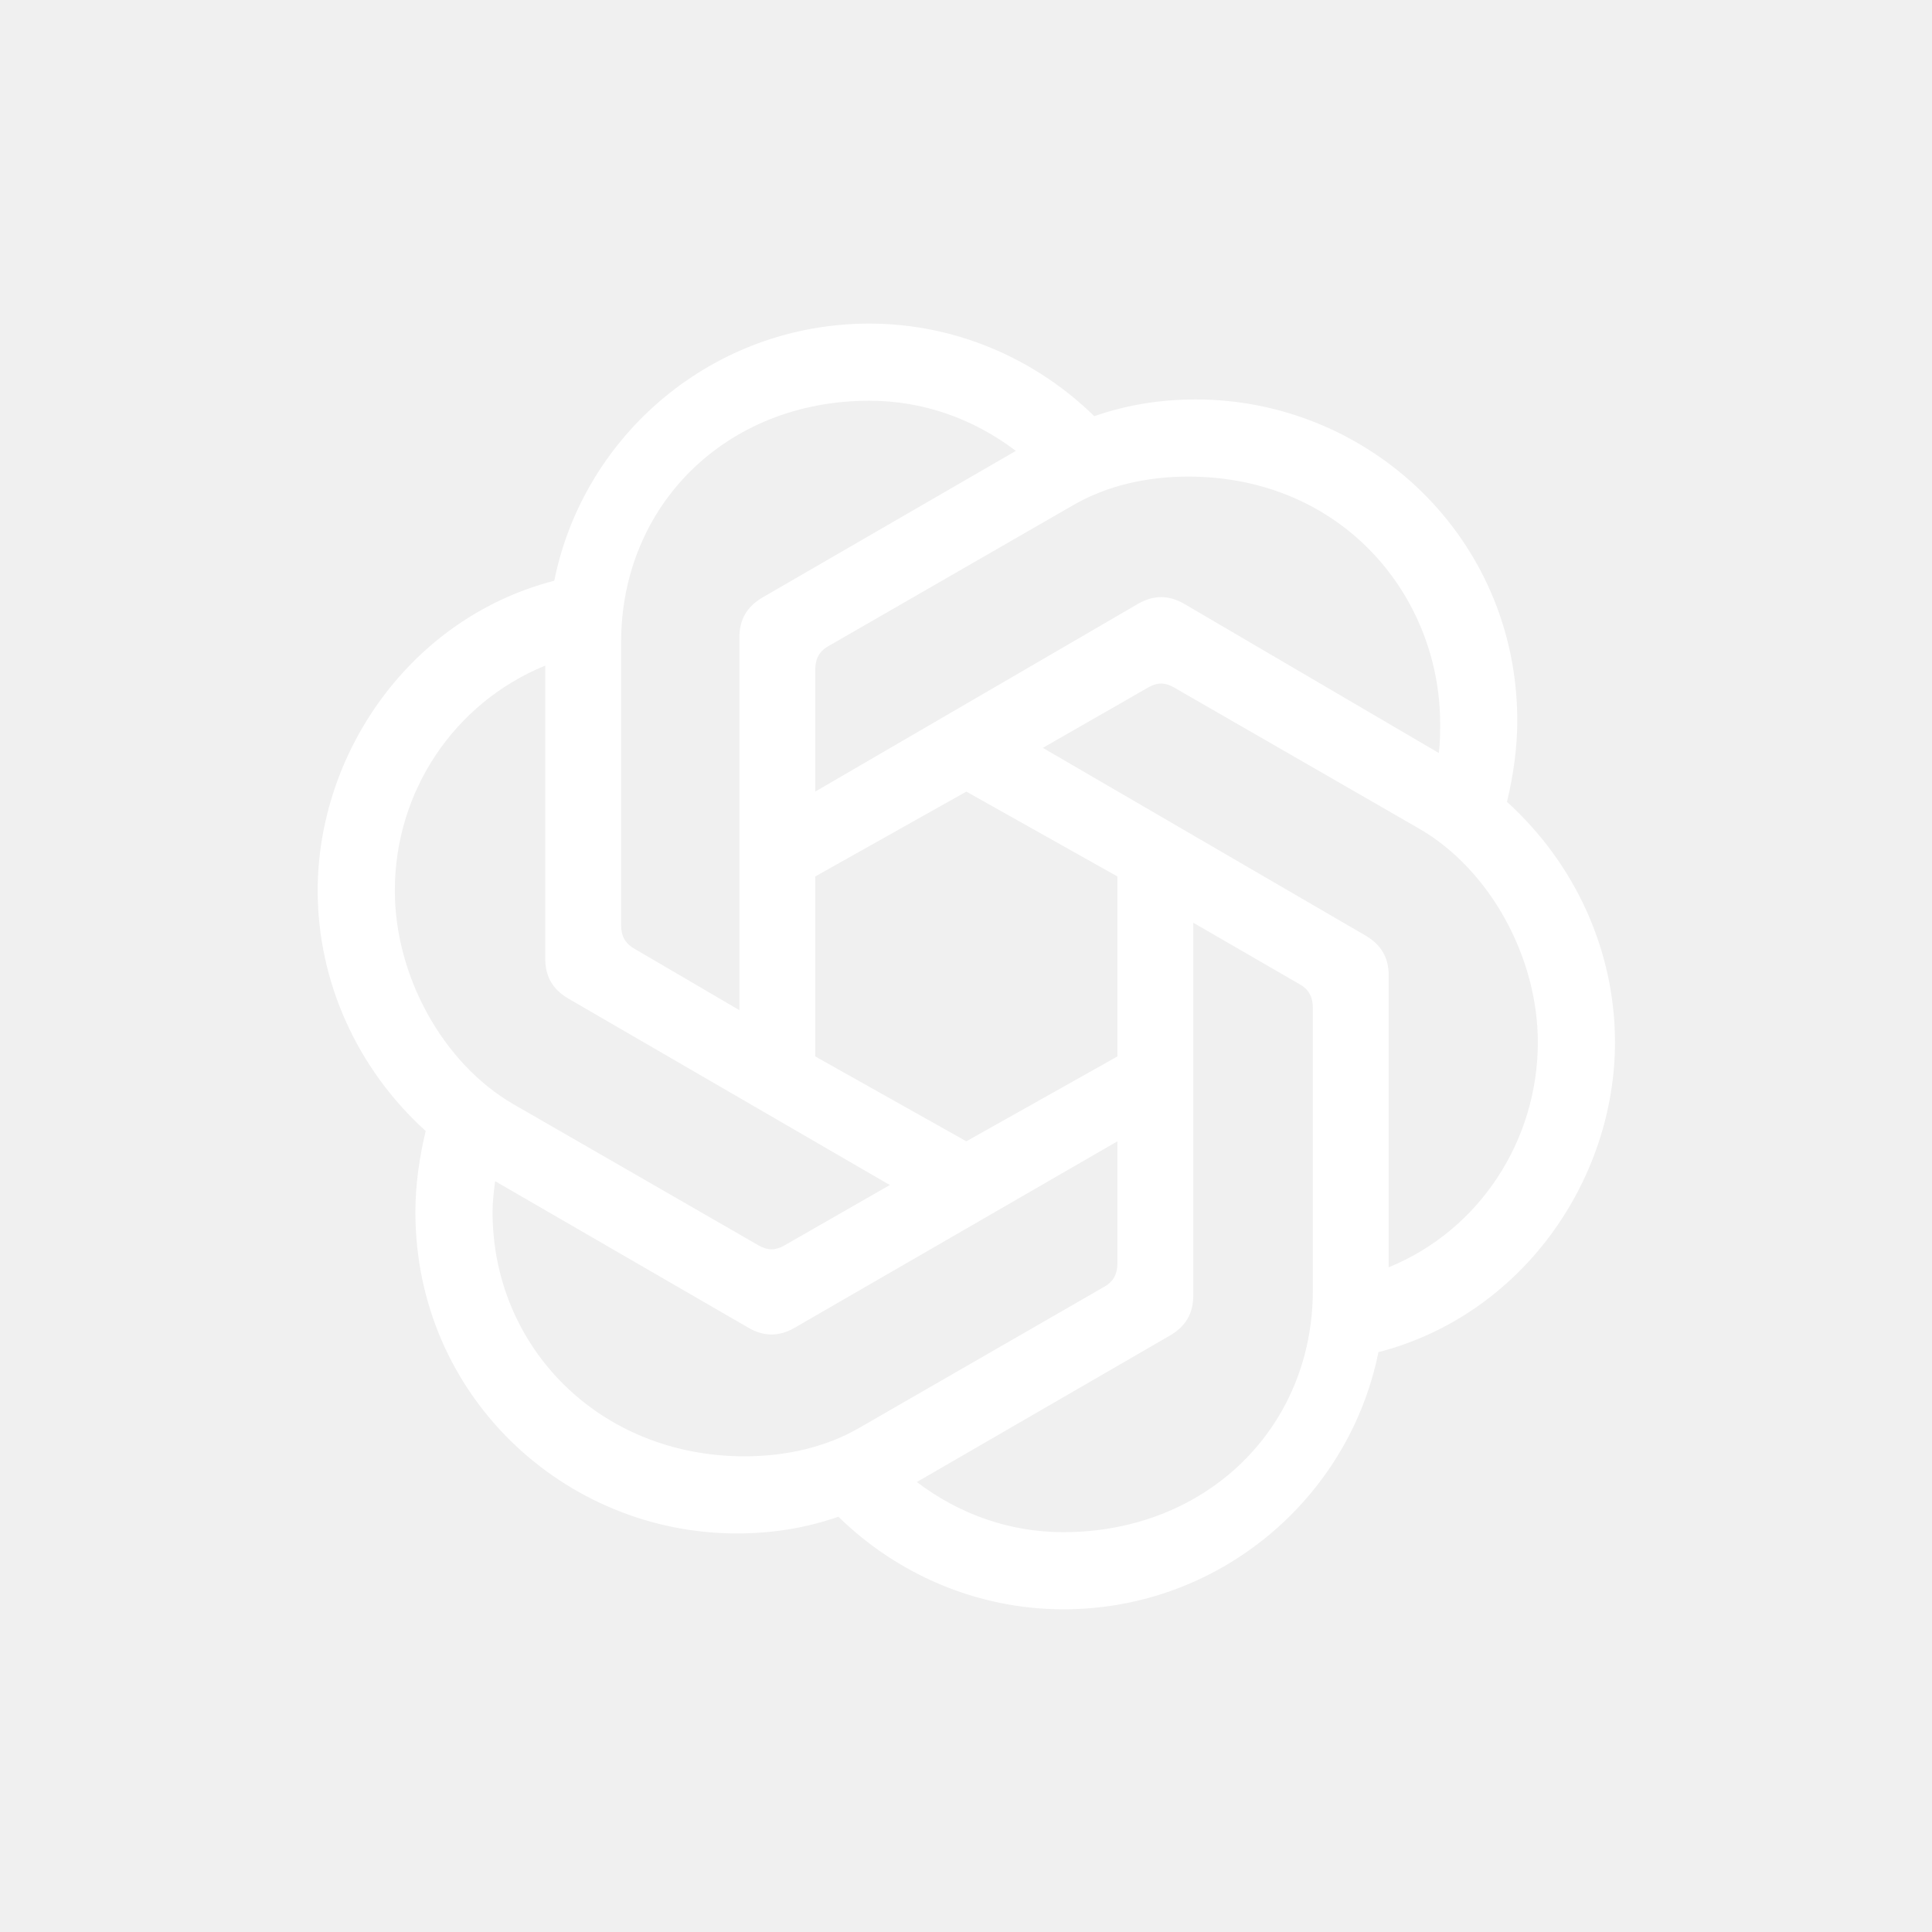
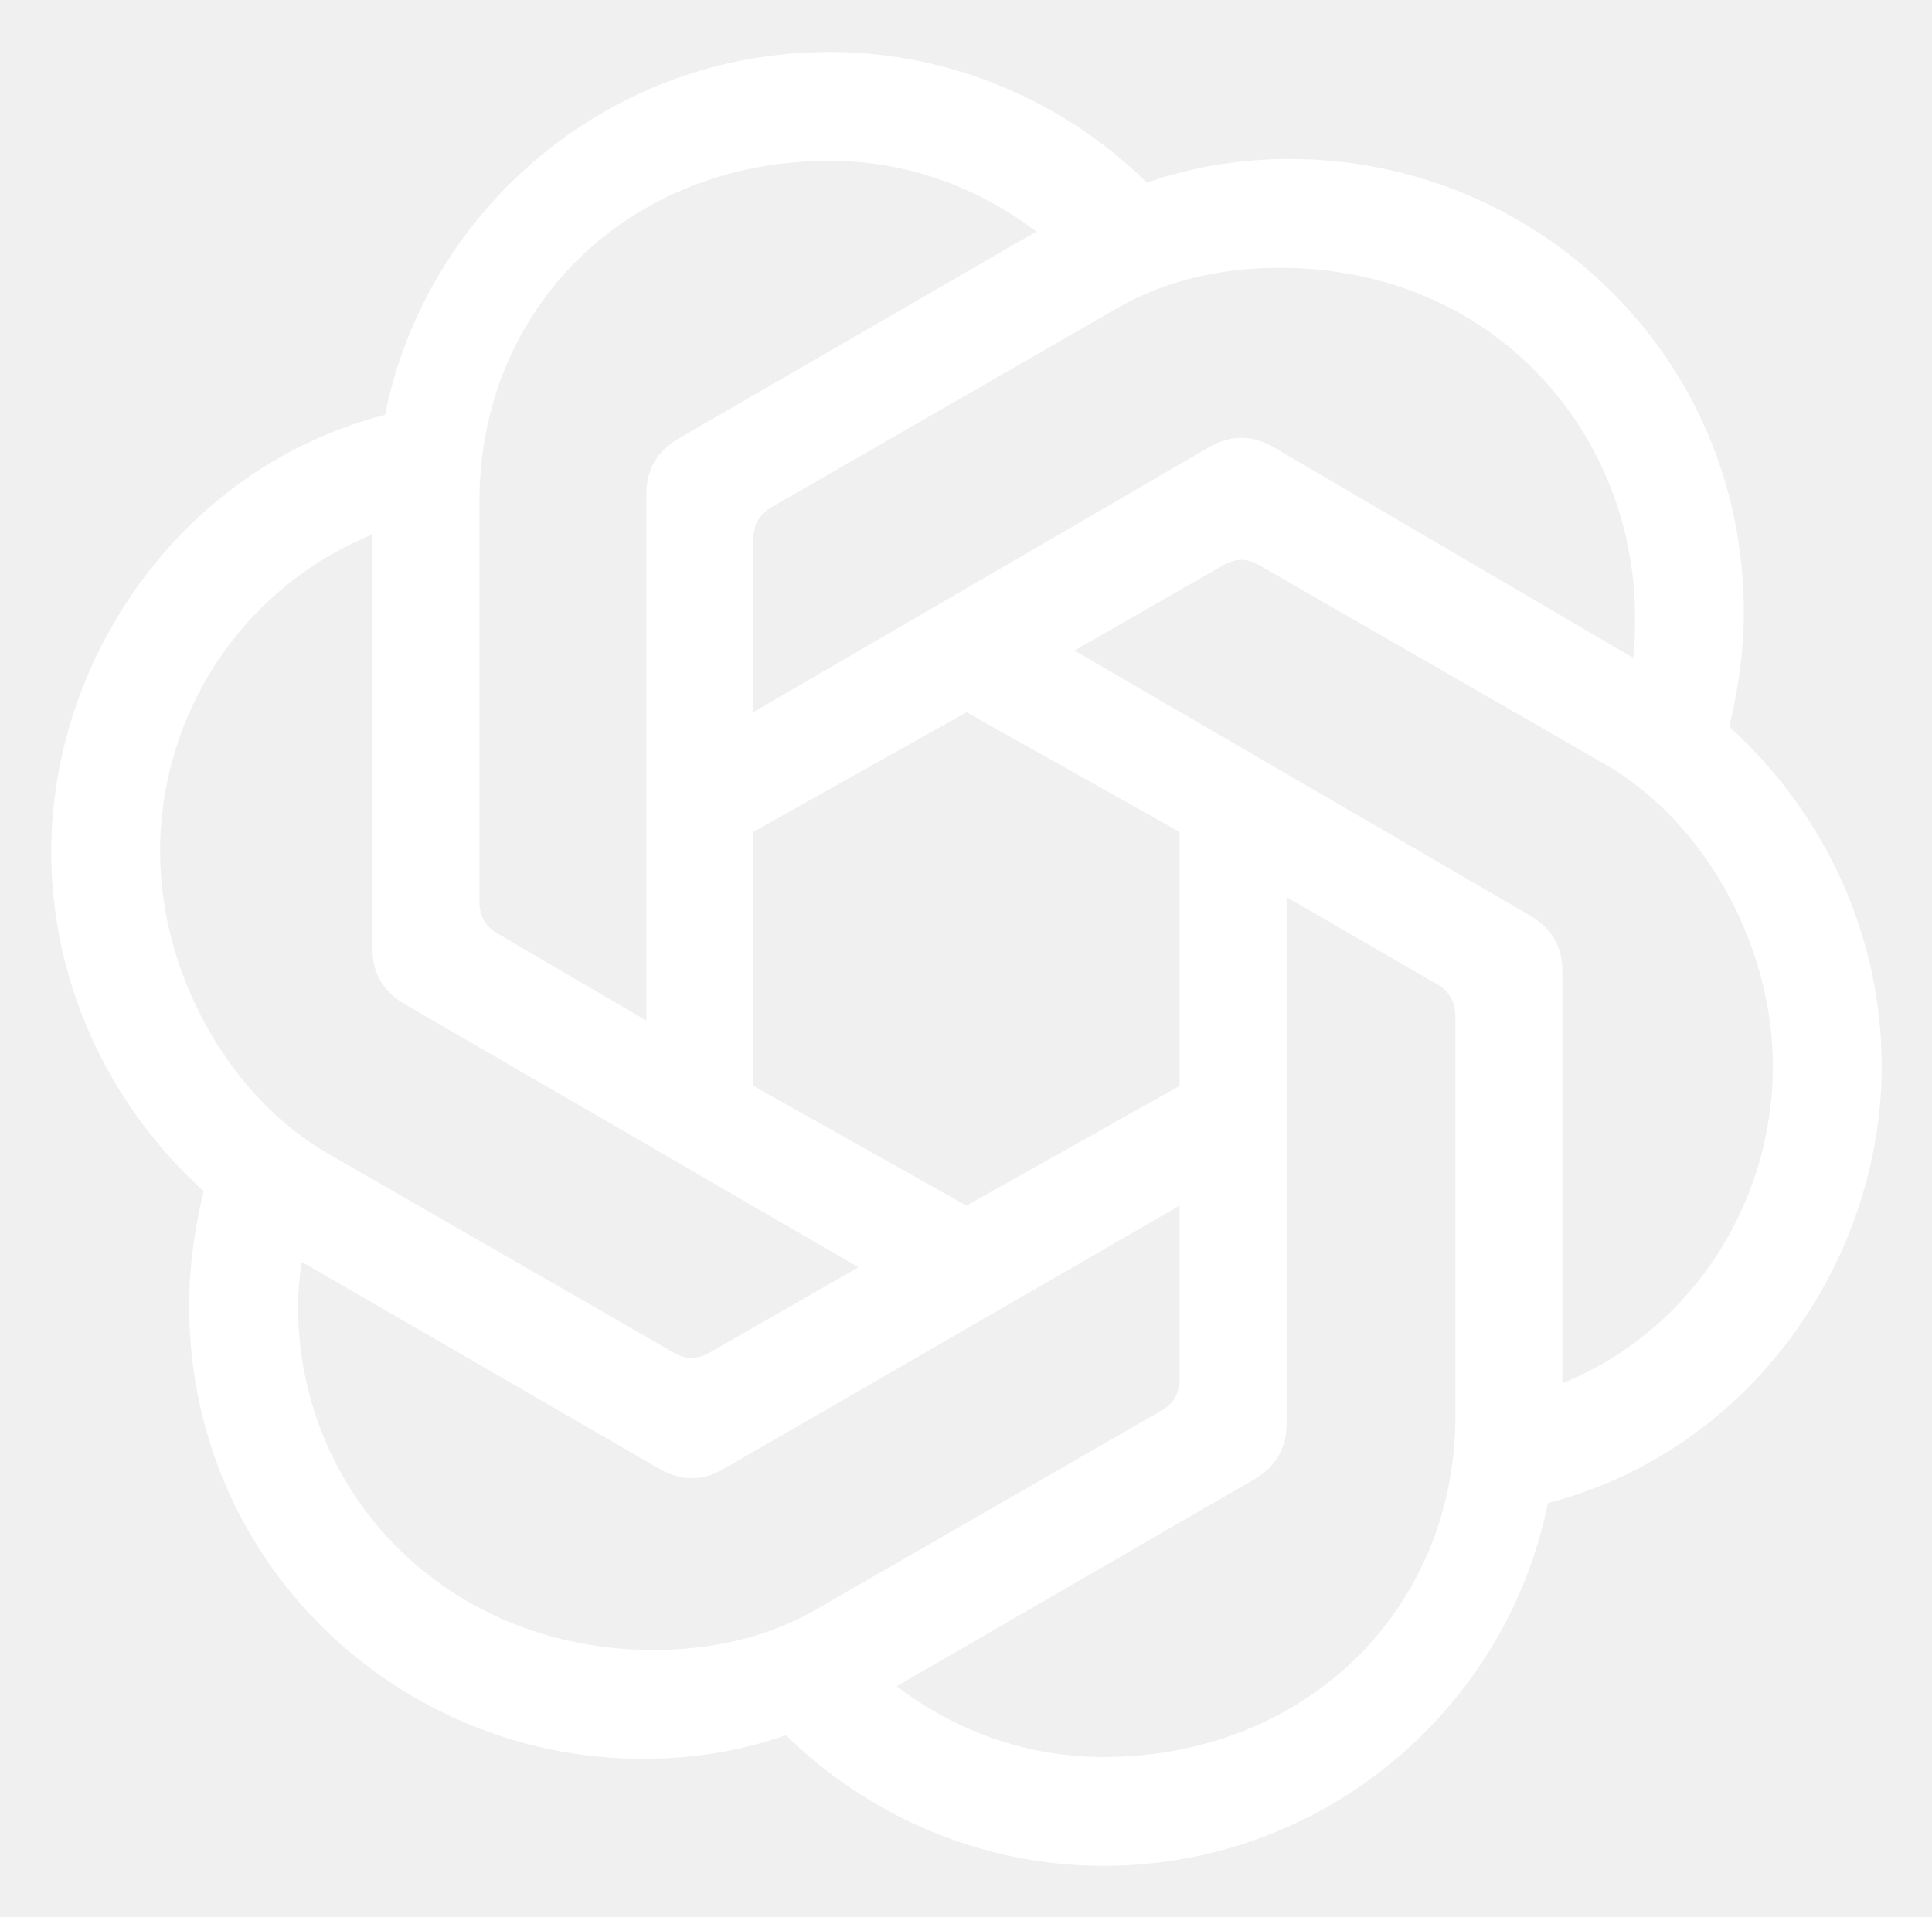
- <svg xmlns="http://www.w3.org/2000/svg" width="721" height="721" viewBox="0 0 721 721" fill="none">
+ <svg xmlns="http://www.w3.org/2000/svg" viewBox="105 107 511 507" fill="none">
  <g clip-path="url(#clip0_1637_2935)">
    <g clip-path="url(#clip1_1637_2935)">
      <path d="M304.246 295.411V249.828C304.246 245.989 305.687 243.109 309.044 241.191L400.692 188.412C413.167 181.215 428.042 177.858 443.394 177.858C500.971 177.858 537.44 222.482 537.44 269.982C537.44 273.34 537.44 277.179 536.959 281.018L441.954 225.358C436.197 222 430.437 222 424.68 225.358L304.246 295.411ZM518.245 472.945V364.024C518.245 357.304 515.364 352.507 509.608 349.149L389.174 279.096L428.519 256.543C431.877 254.626 434.757 254.626 438.115 256.543L529.762 309.323C556.154 324.679 573.905 357.304 573.905 388.971C573.905 425.436 552.315 459.024 518.245 472.941V472.945ZM275.937 376.982L236.592 353.952C233.235 352.034 231.794 349.154 231.794 345.315V239.756C231.794 188.416 271.139 149.548 324.4 149.548C344.555 149.548 363.264 156.268 379.102 168.262L284.578 222.964C278.822 226.321 275.942 231.119 275.942 237.838V376.986L275.937 376.982ZM360.626 425.922L304.246 394.255V327.083L360.626 295.416L417.002 327.083V394.255L360.626 425.922ZM396.852 571.789C376.698 571.789 357.989 565.07 342.151 553.075L436.674 498.374C442.431 495.017 445.311 490.219 445.311 483.499V344.352L485.138 367.382C488.495 369.299 489.936 372.179 489.936 376.018V481.577C489.936 532.917 450.109 571.785 396.852 571.785V571.789ZM283.134 464.79L191.486 412.01C165.094 396.654 147.343 364.029 147.343 332.362C147.343 295.416 169.415 262.309 203.48 248.393V357.791C203.48 364.51 206.361 369.308 212.117 372.665L332.074 442.237L292.729 464.79C289.372 466.707 286.491 466.707 283.134 464.79ZM277.859 543.48C223.639 543.48 183.813 502.695 183.813 452.314C183.813 448.475 184.294 444.636 184.771 440.797L279.295 495.498C285.051 498.856 290.812 498.856 296.568 495.498L417.002 425.927V471.509C417.002 475.349 415.562 478.229 412.204 480.146L320.557 532.926C308.081 540.122 293.206 543.48 277.854 543.48H277.859ZM396.852 600.576C454.911 600.576 503.37 559.313 514.41 504.612C568.149 490.696 602.696 440.315 602.696 388.976C602.696 355.387 588.303 322.762 562.392 299.25C564.791 289.173 566.231 279.096 566.231 269.024C566.231 200.411 510.571 149.067 446.274 149.067C433.322 149.067 420.846 150.984 408.37 155.305C386.775 134.192 357.026 120.758 324.4 120.758C266.342 120.758 217.883 162.02 206.843 216.721C153.104 230.637 118.557 281.018 118.557 332.357C118.557 365.946 132.95 398.571 158.861 422.083C156.462 432.16 155.022 442.237 155.022 452.309C155.022 520.922 210.682 572.266 274.978 572.266C287.931 572.266 300.407 570.349 312.883 566.028C334.473 587.141 364.222 600.576 396.852 600.576Z" fill="white" />
    </g>
  </g>
  <defs>
    <clipPath id="clip0_1637_2935">
      <rect width="720" height="720" fill="white" transform="translate(0.606934 0.899902)" />
    </clipPath>
    <clipPath id="clip1_1637_2935">
      <rect width="484.139" height="479.818" fill="white" transform="translate(118.557 120.758)" />
    </clipPath>
  </defs>
</svg>
